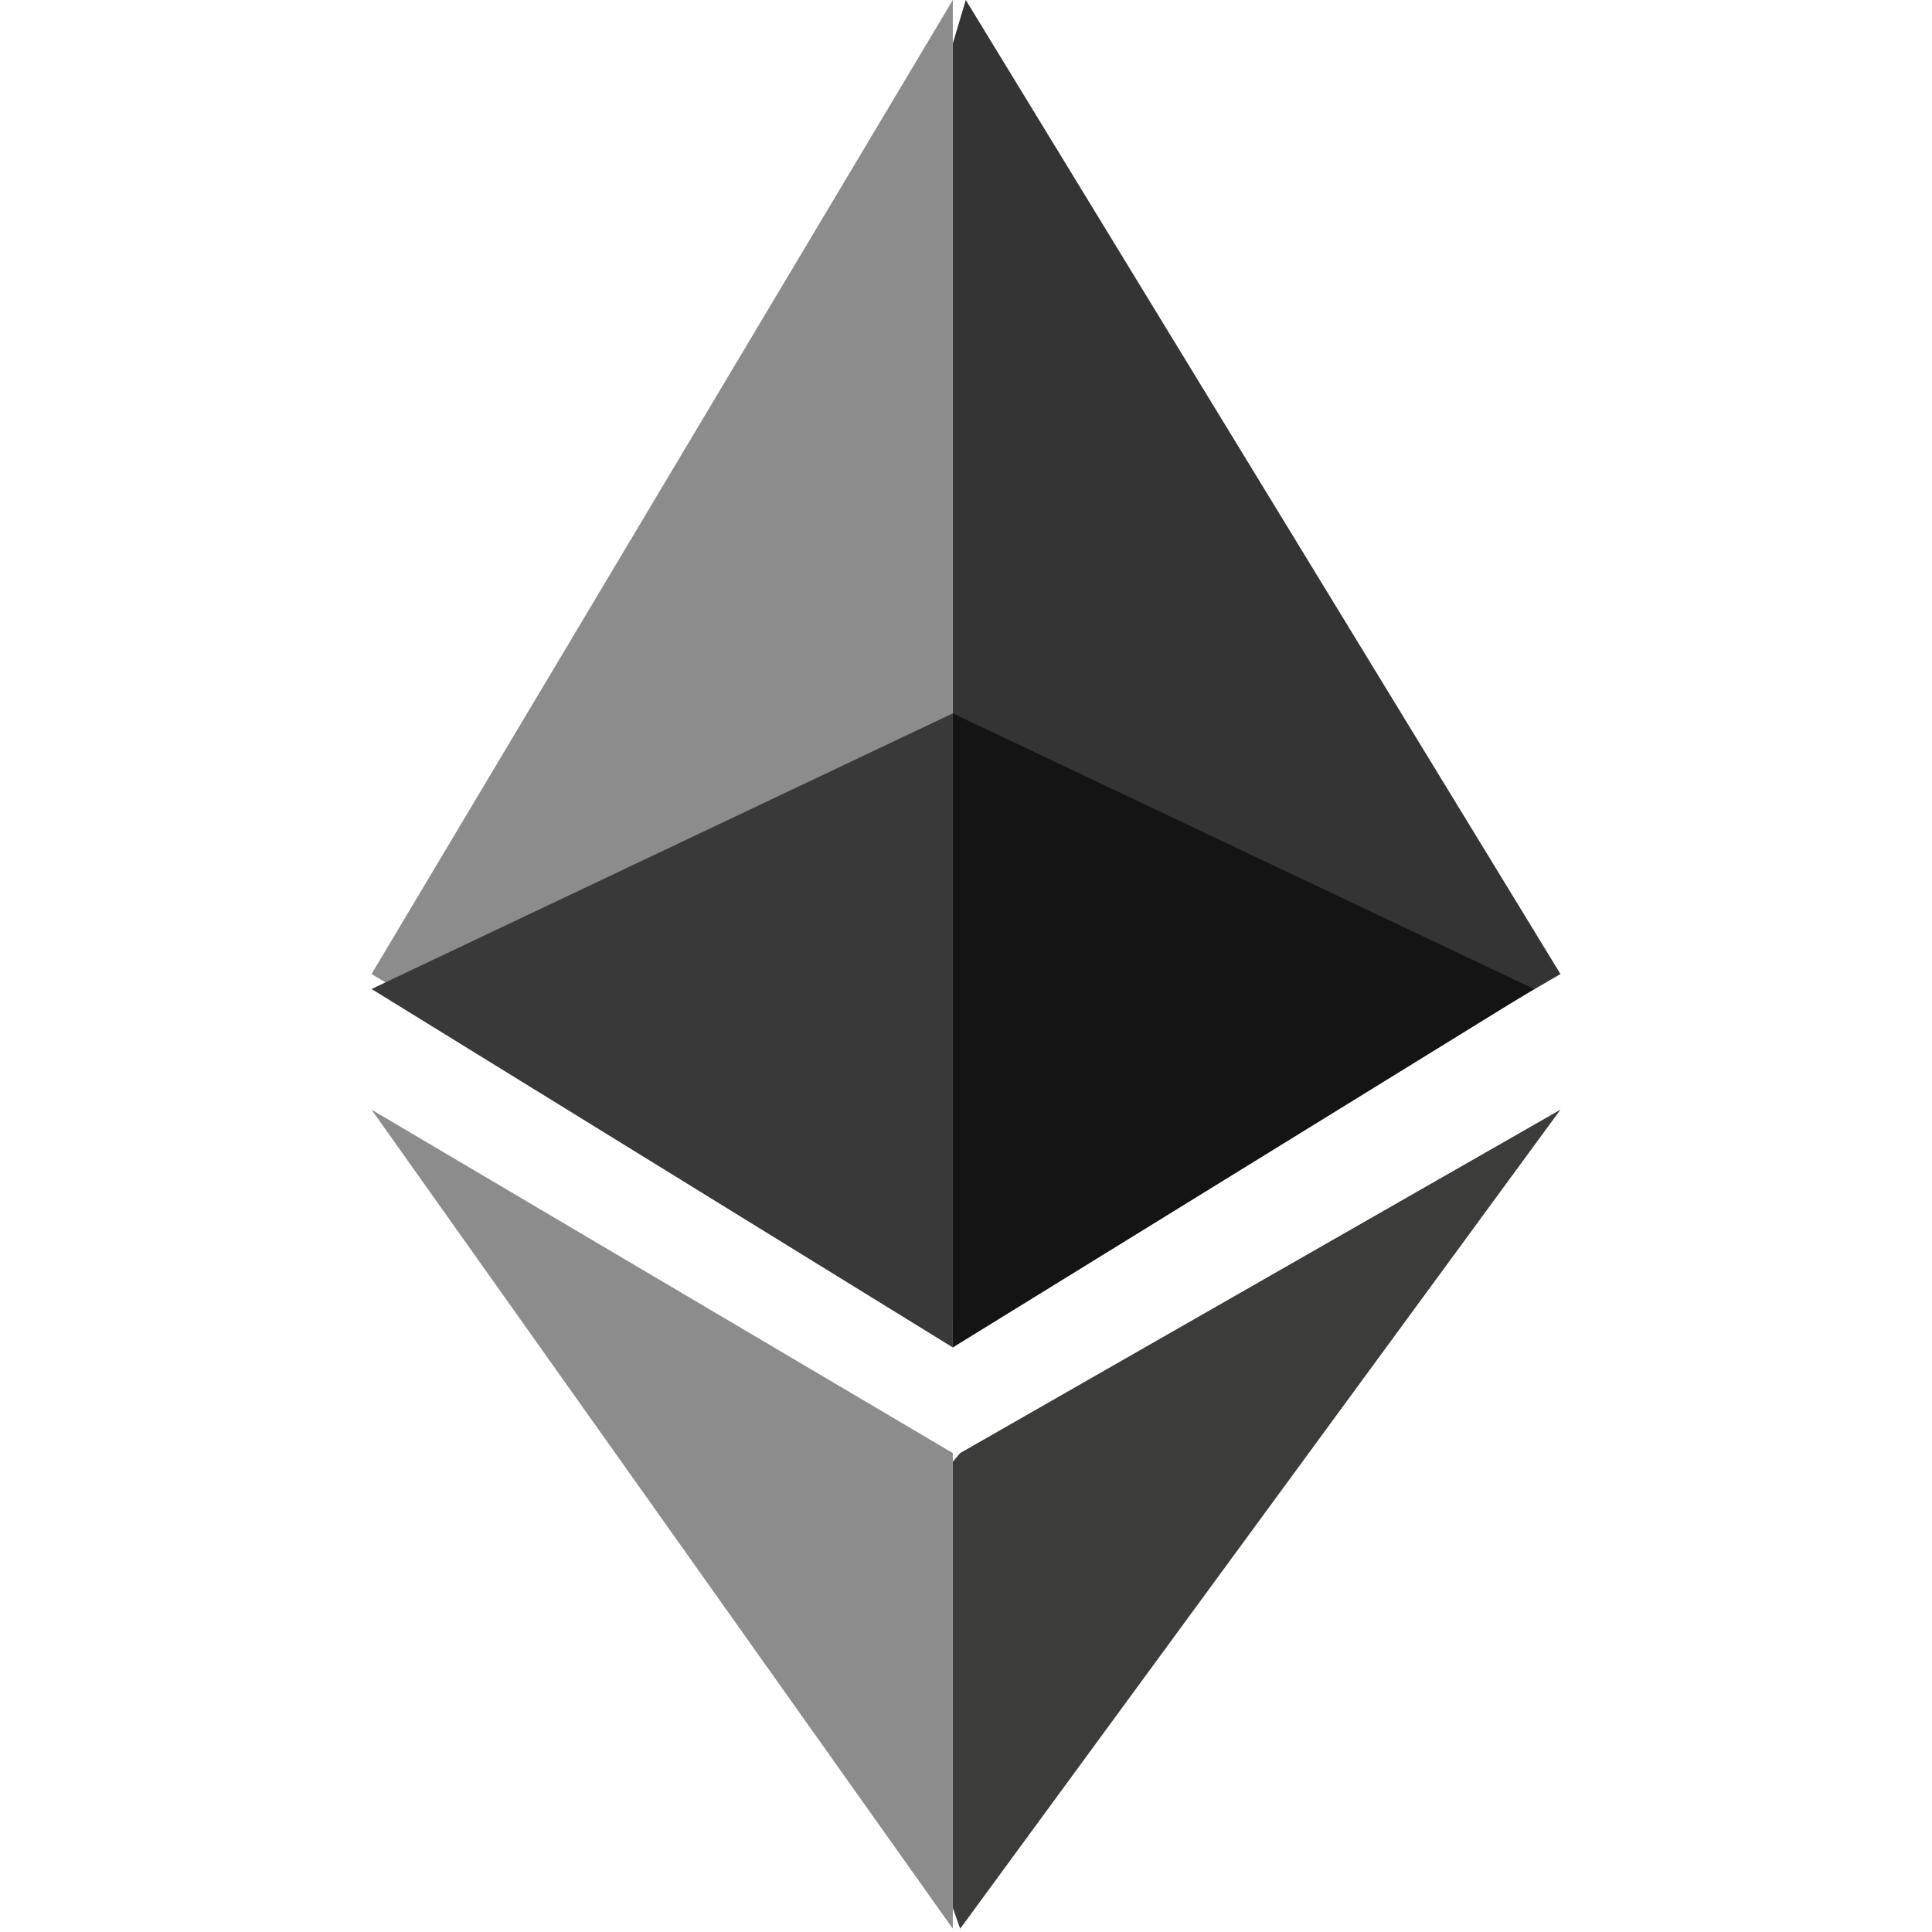
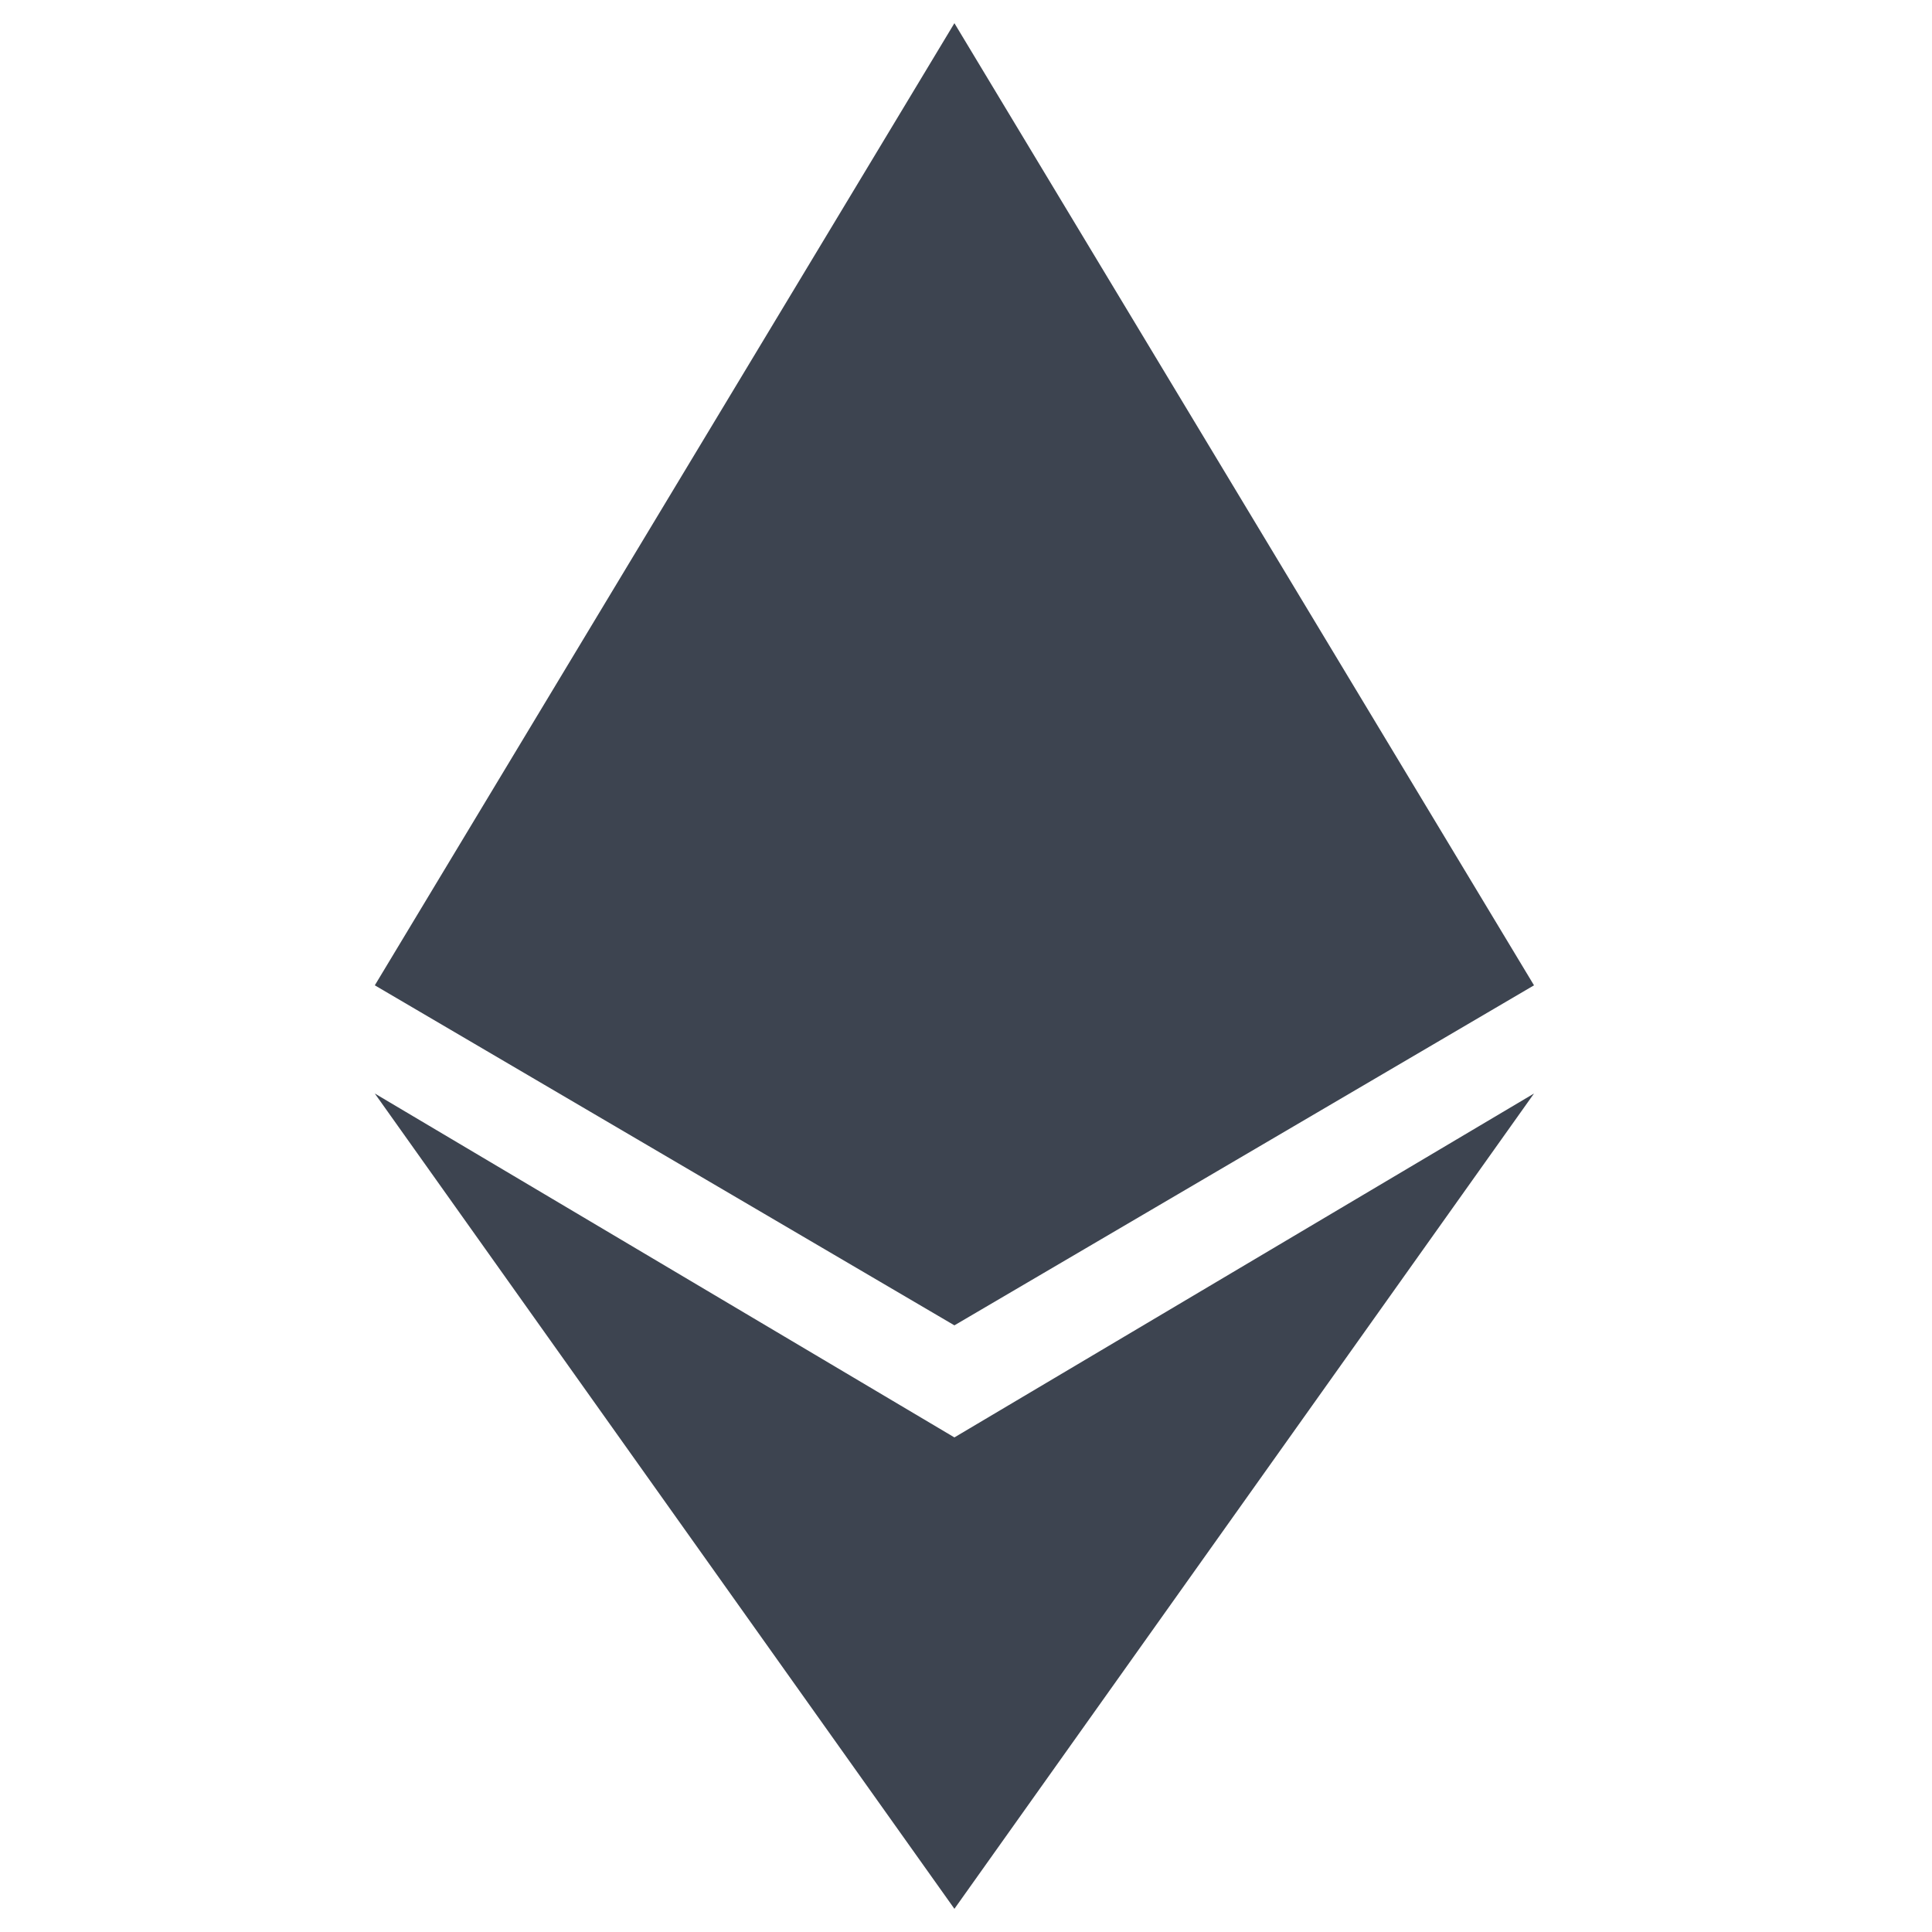
- <svg xmlns="http://www.w3.org/2000/svg" width="50px" height="50px" viewBox="0 0 50 50" version="1.1">
-   <defs />
-   <g id="Welcome" stroke="none" stroke-width="1" fill="none" fill-rule="evenodd">
-     <g id="ETH" fill-rule="nonzero">
-       <g id="eth" transform="translate(9.615385, 0)">
-         <polygon id="Shape" fill="#343434" points="15.379 0 15.043 1.128 15.043 33.857 15.379 34.188 30.769 25.208" />
-         <polygon id="Shape" fill="#8C8C8C" points="15.043 0 0 25.208 15.043 34.188 15.043 18.302" />
-         <polygon id="Shape" fill="#3C3C3B" points="15.234 37.605 15.043 37.83 15.043 49.374 15.234 49.915 30.769 28.718" />
-         <polygon id="Shape" fill="#8C8C8C" points="15.043 49.915 15.043 37.605 0 28.718" />
-         <polygon id="Shape" fill="#141414" points="15.043 34.872 30.085 25.595 15.043 18.462" />
-         <polygon id="Shape" fill="#393939" points="0 25.595 15.043 34.872 15.043 18.462" />
-       </g>
-     </g>
+ <svg xmlns="http://www.w3.org/2000/svg" version="1.1" id="Layer_1" x="0px" y="0px" viewBox="0 0 50 50" style="enable-background:new 0 0 50 50;" xml:space="preserve">
+   <style type="text/css">
+ 	.st0{fill:#3D4450;}
+ </style>
+   <g>
+     <polygon class="st0" points="24.7,37.2 24.7,37.2 9.7,28.3 24.7,49.4 24.7,49.4 39.7,28.3  " />
+     <polygon class="st0" points="24.7,34.3 24.7,34.3 24.7,34.3 39.7,25.5 39.7,25.5 39.7,25.5 24.7,0.6 9.7,25.5 24.7,34.3  " />
  </g>
</svg>
